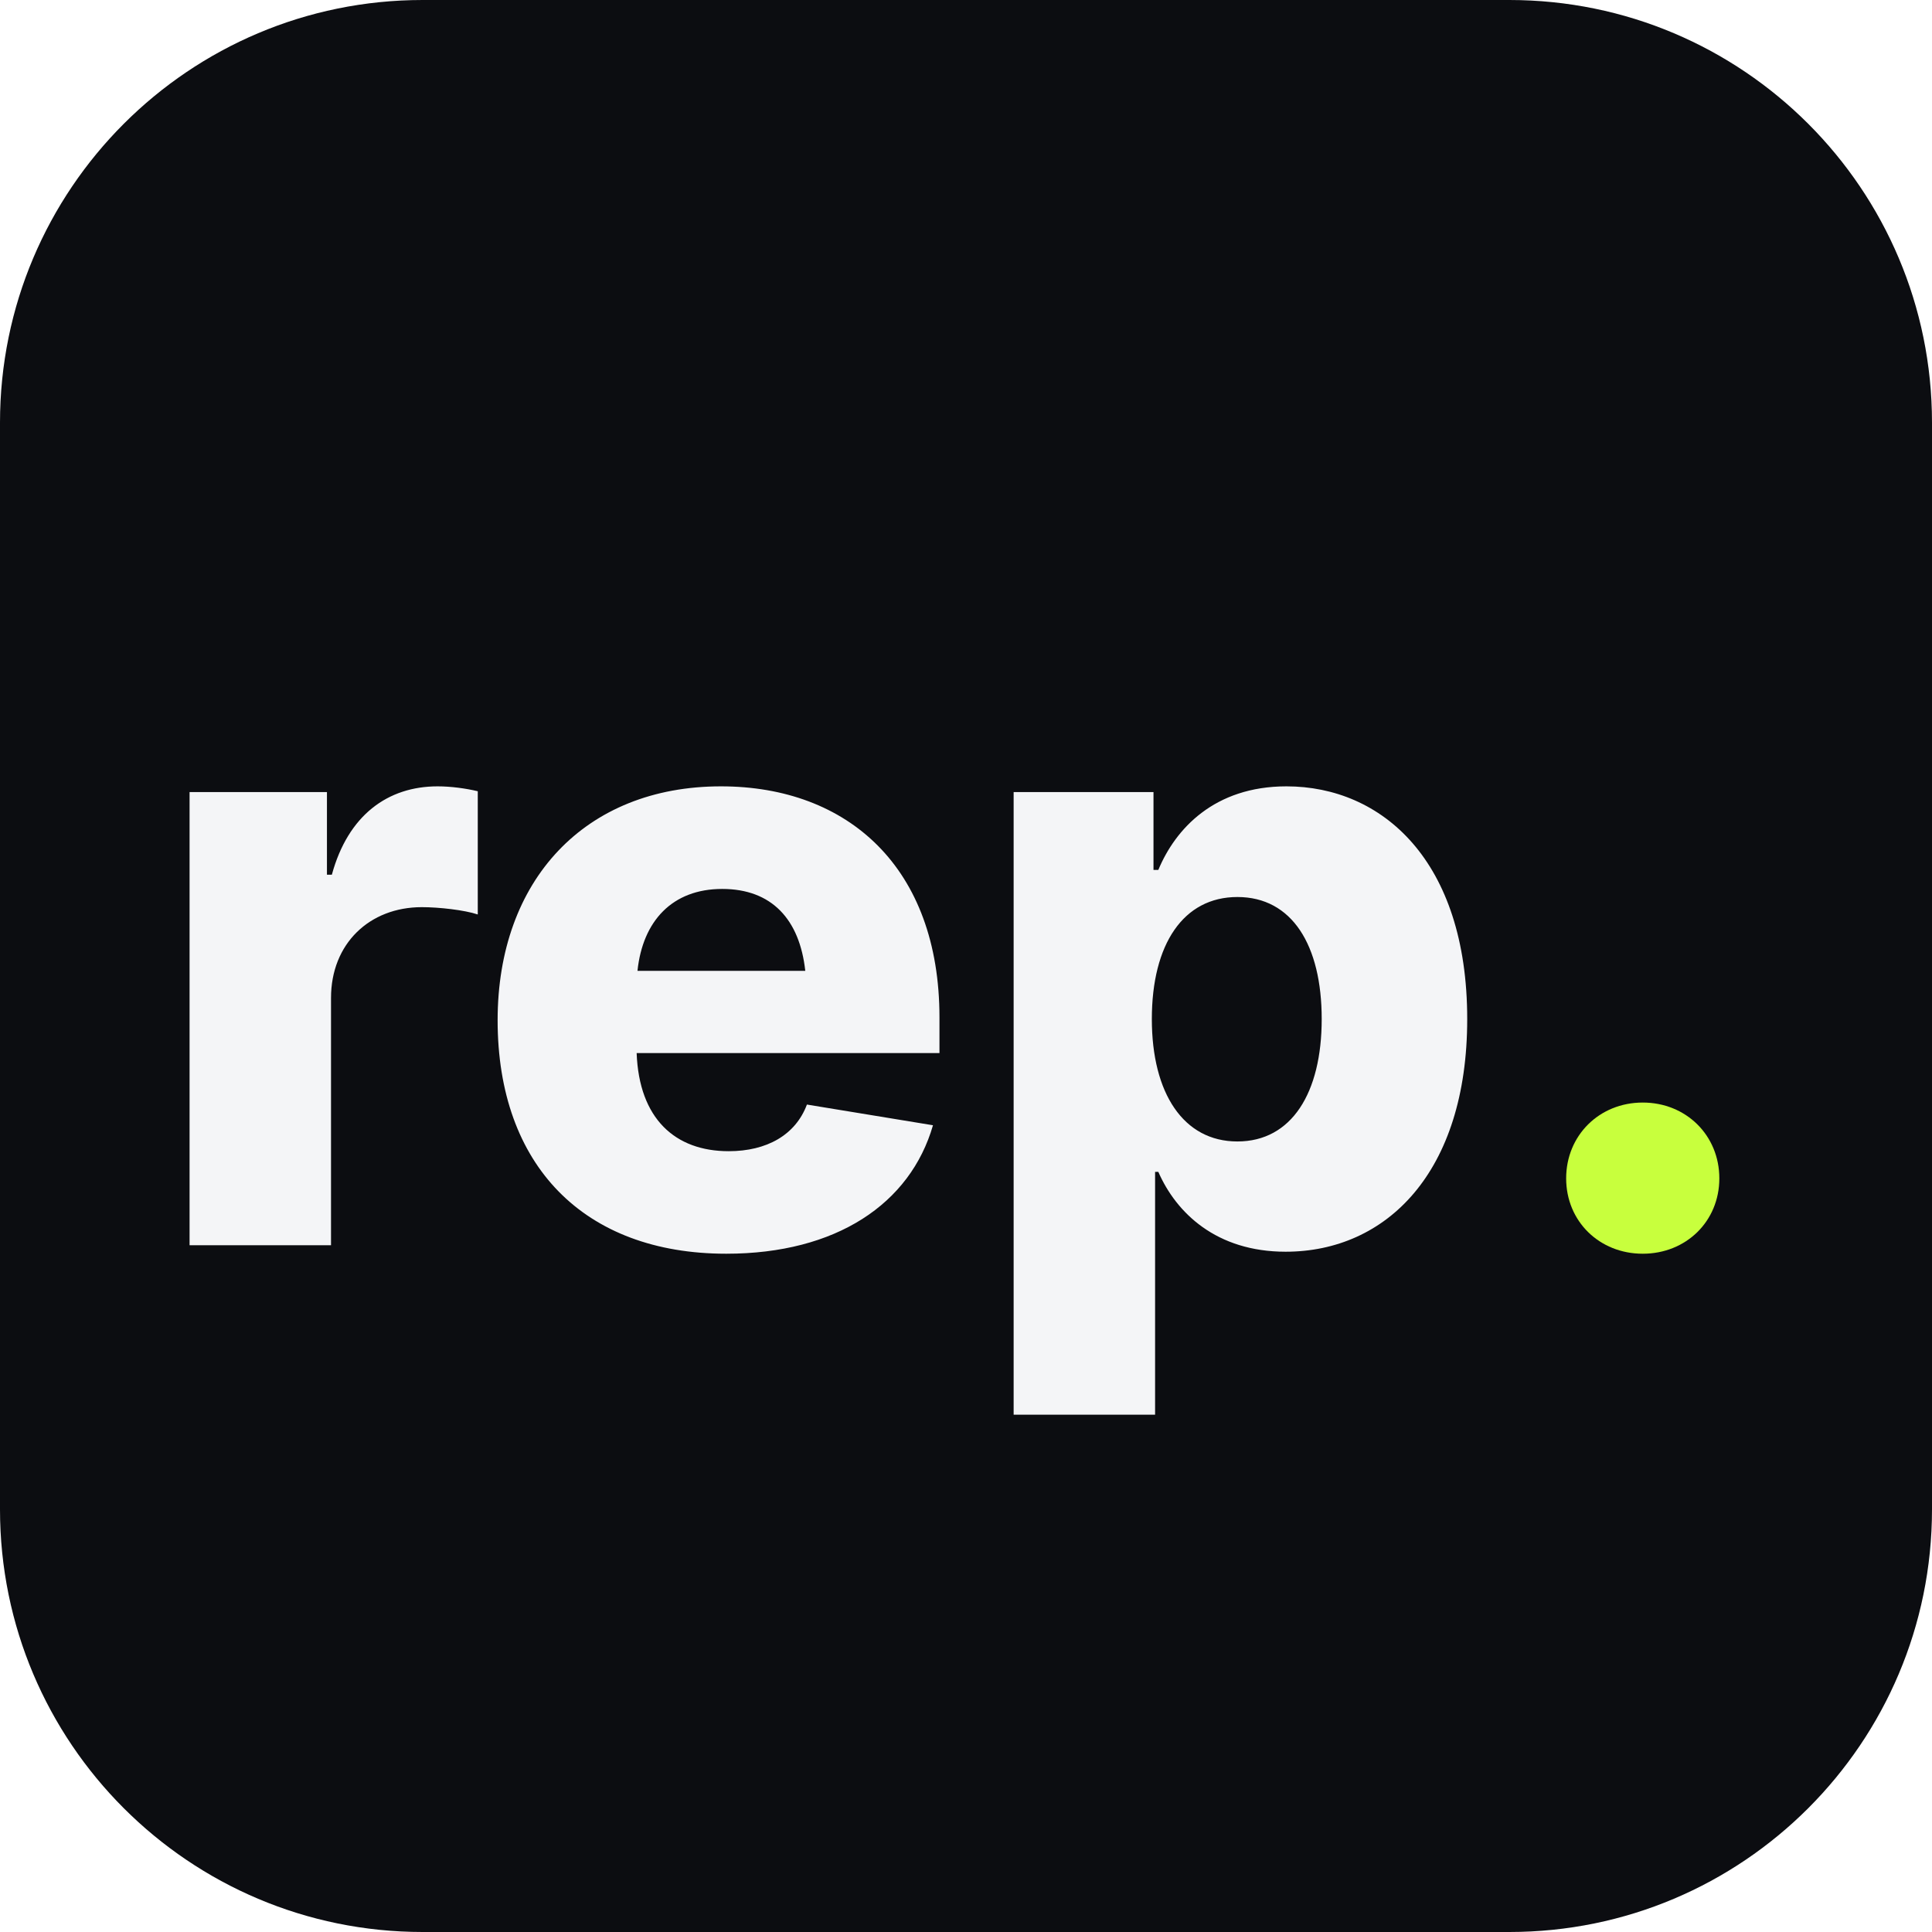
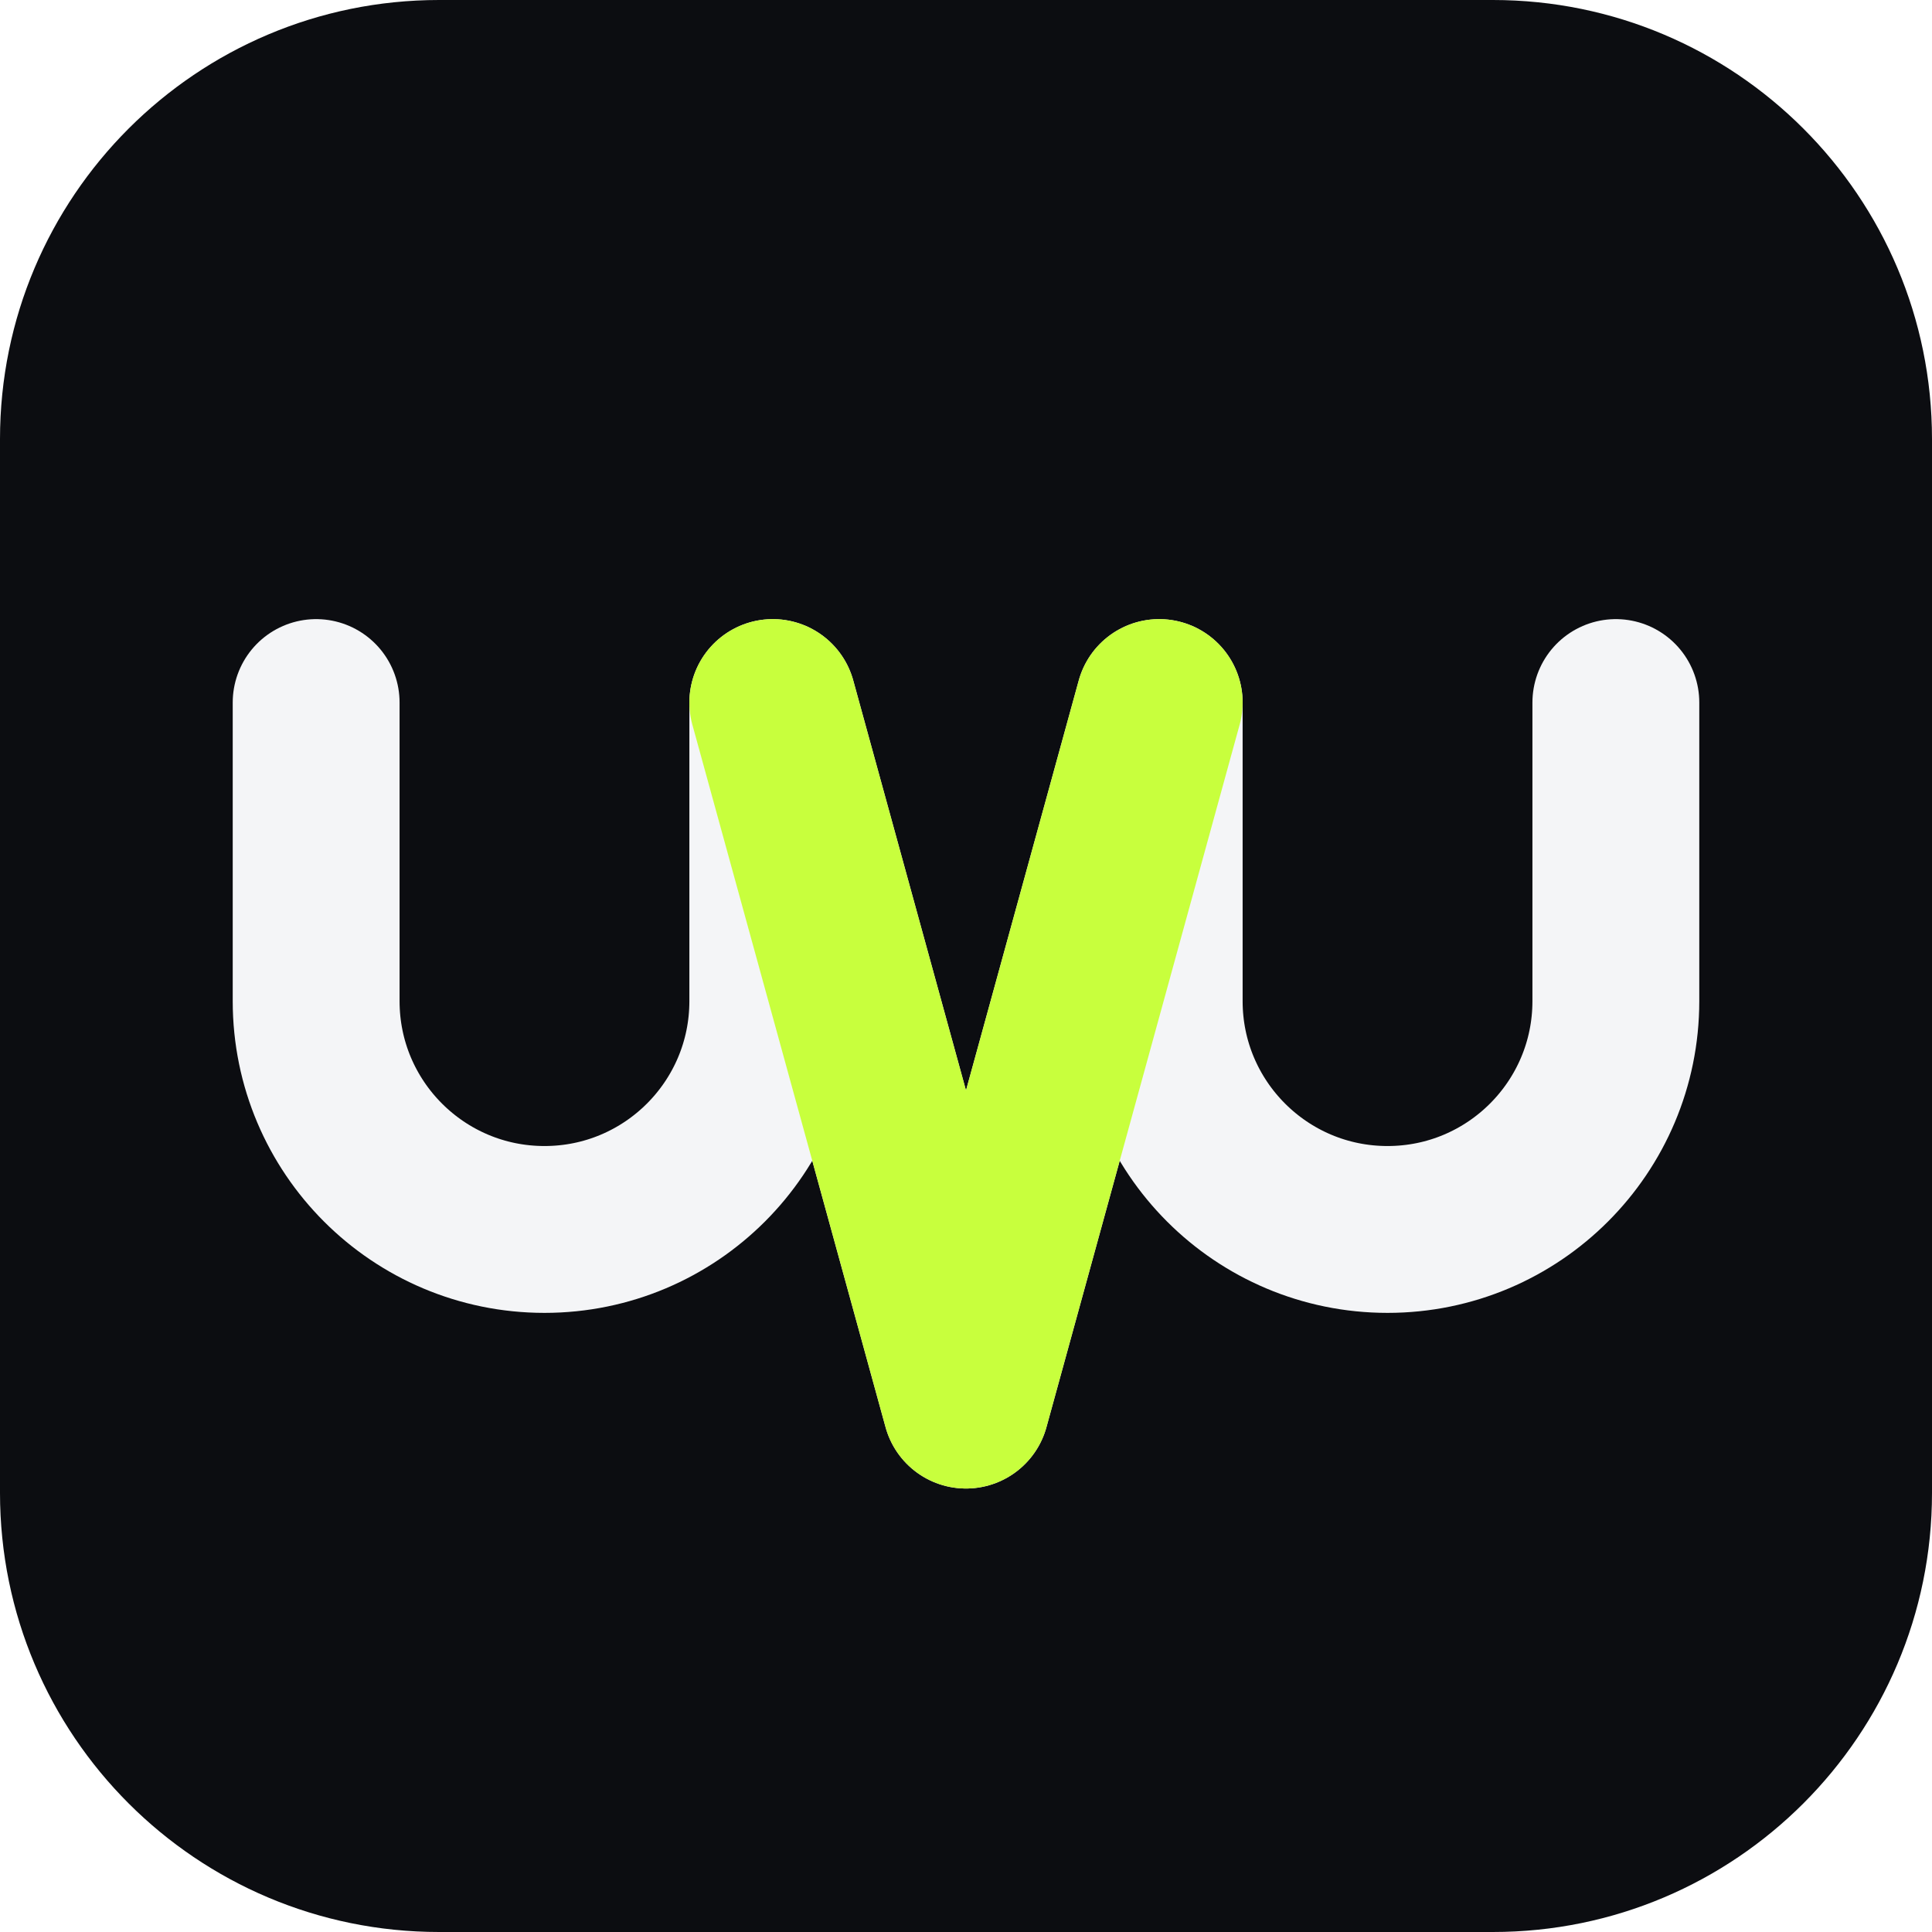
- <svg xmlns="http://www.w3.org/2000/svg" viewBox="0 0 512 512">
-   <rect width="512" height="512" rx="112" fill="#0C0D11" />
-   <text x="256" y="330" text-anchor="middle" font-family="system-ui,-apple-system,sans-serif" font-weight="800" font-size="220" fill="#F4F5F7">rep<tspan fill="#C8FF3D">.</tspan>
-   </text>
+ <svg xmlns="http://www.w3.org/2000/svg" viewBox="0 0 220 220">
+   <rect width="220" height="220" rx="50" fill="#0C0D11" />
+   <path d="M 36 80 V 114 a 26 26 0 0 0 52 0 V 80 L 110 160 L 132 80 V 114 a 26 26 0 0 0 52 0 V 80" fill="none" stroke="#F4F5F7" stroke-width="19" stroke-linecap="round" stroke-linejoin="round" />
+   <path d="M 88 80 L 110 160 L 132 80" fill="none" stroke="#C8FF3D" stroke-width="19" stroke-linecap="round" stroke-linejoin="round" />
</svg>
